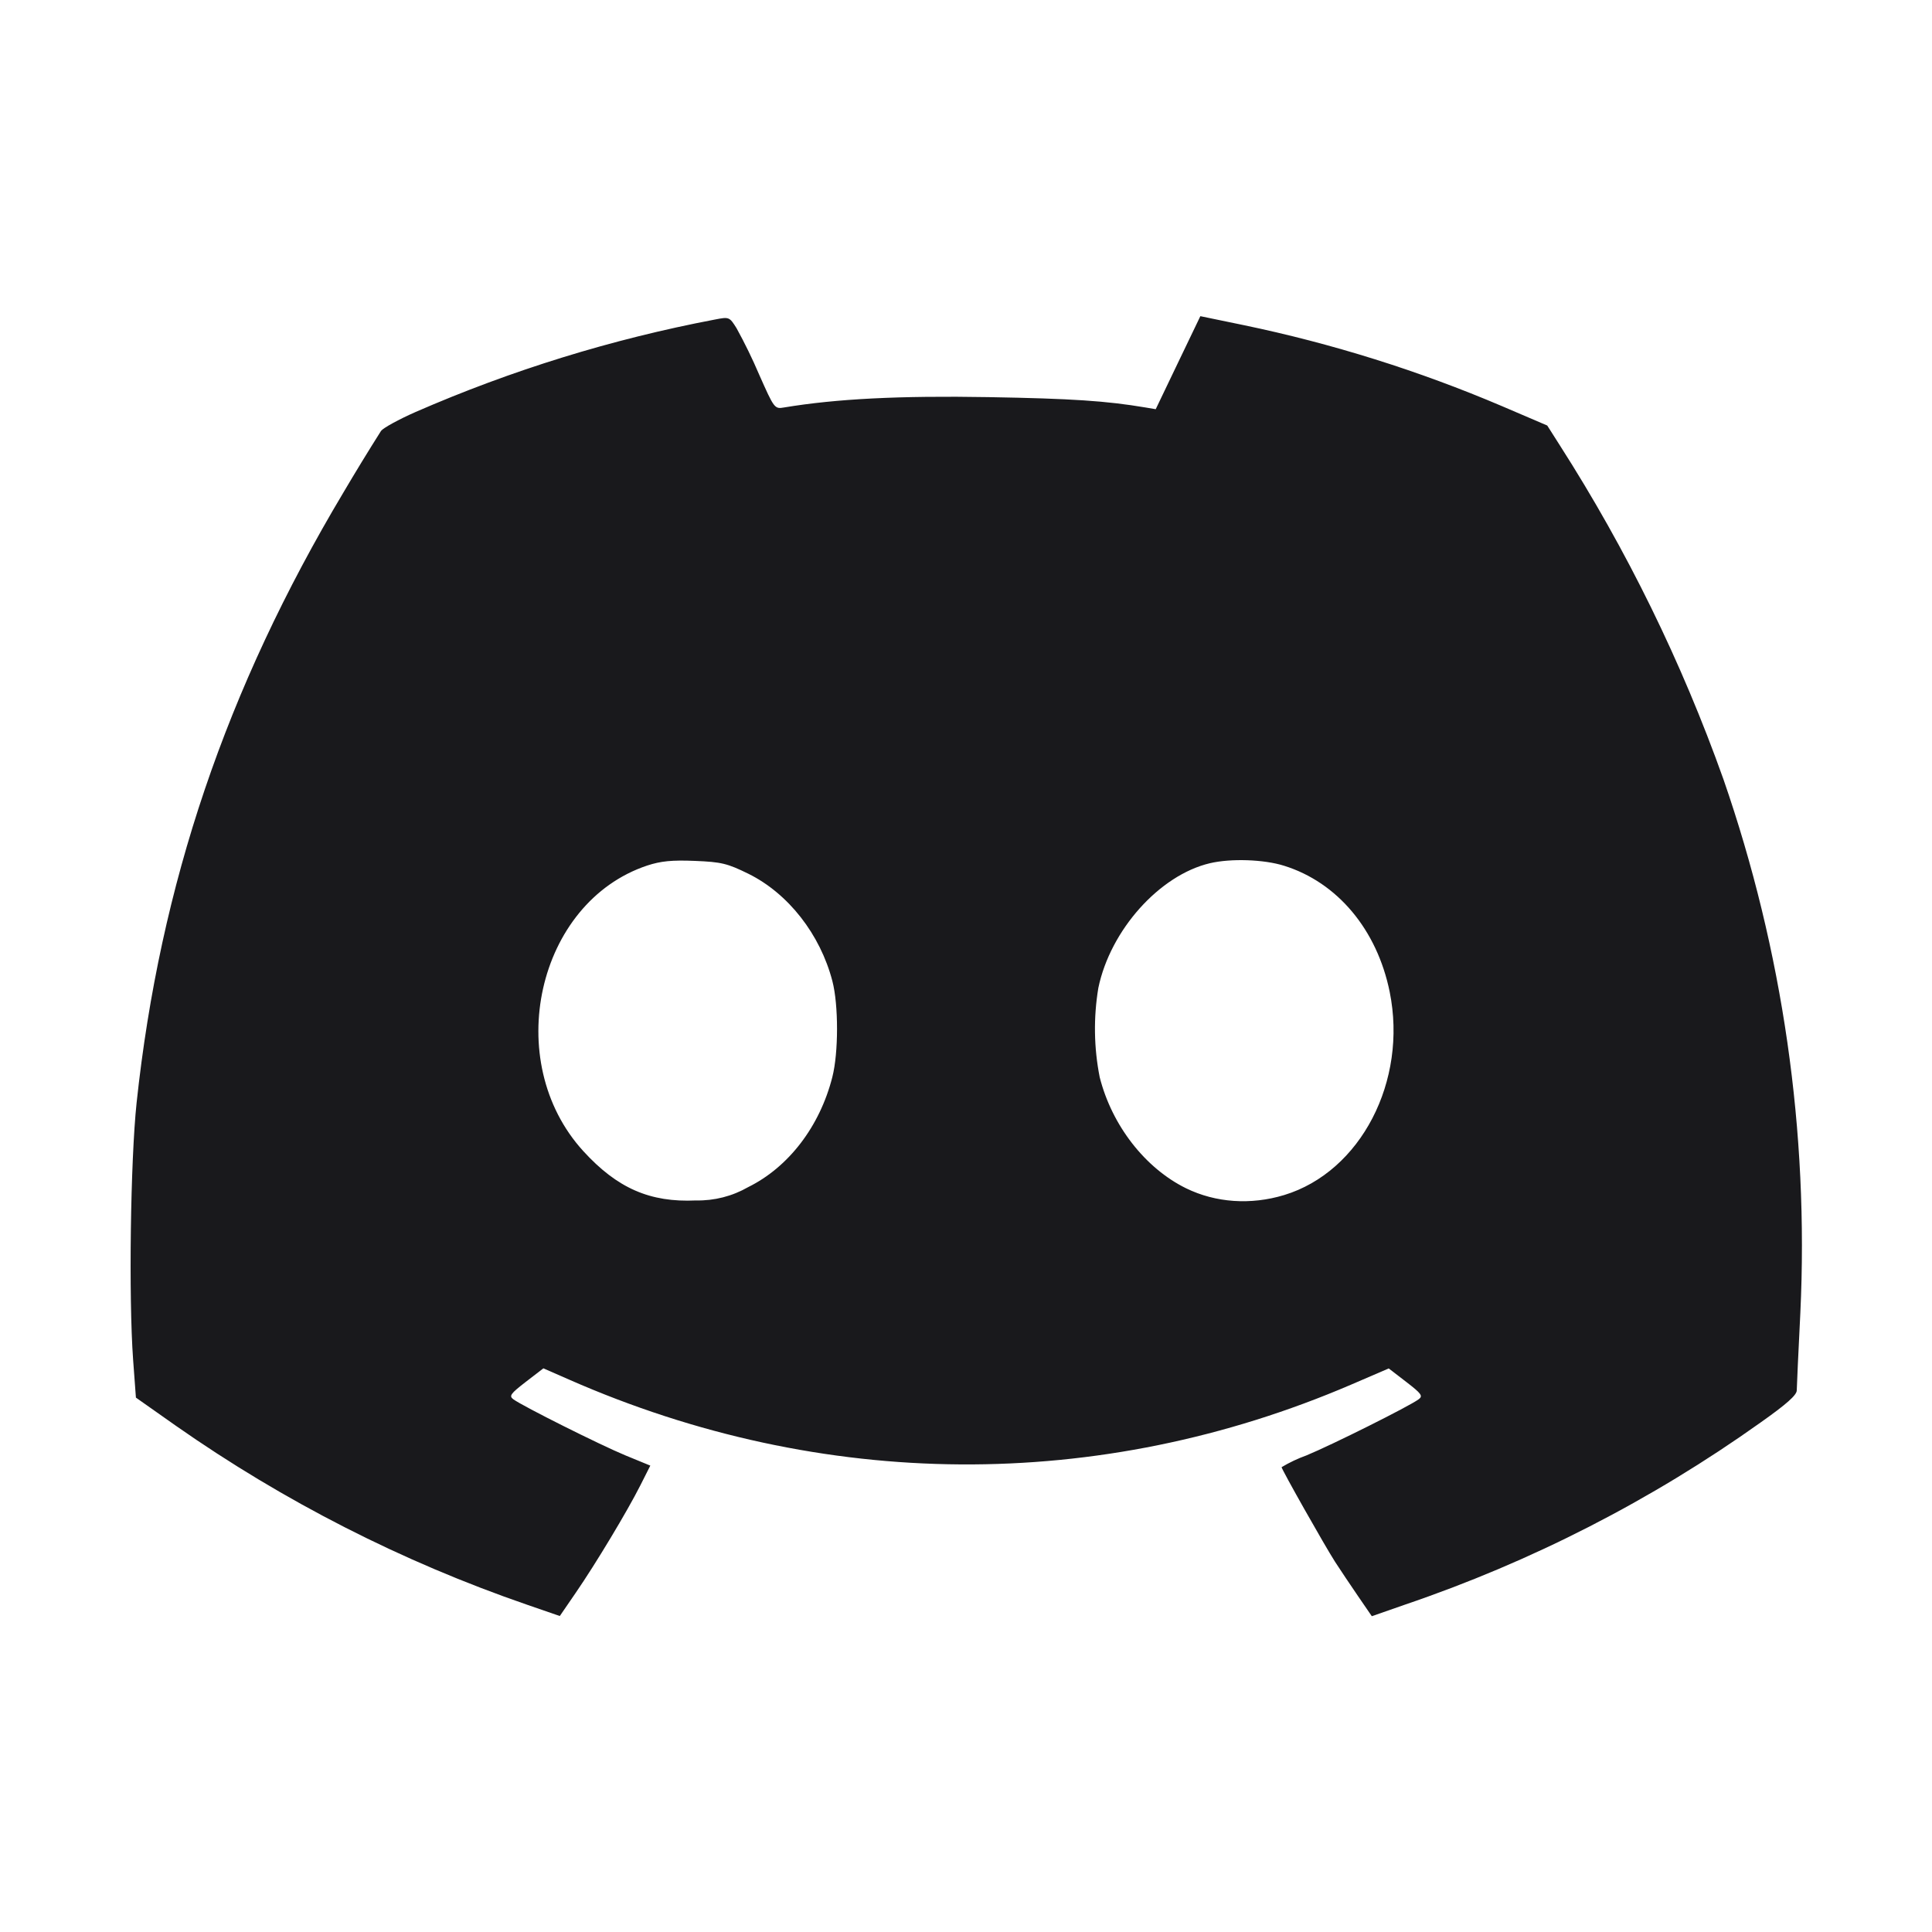
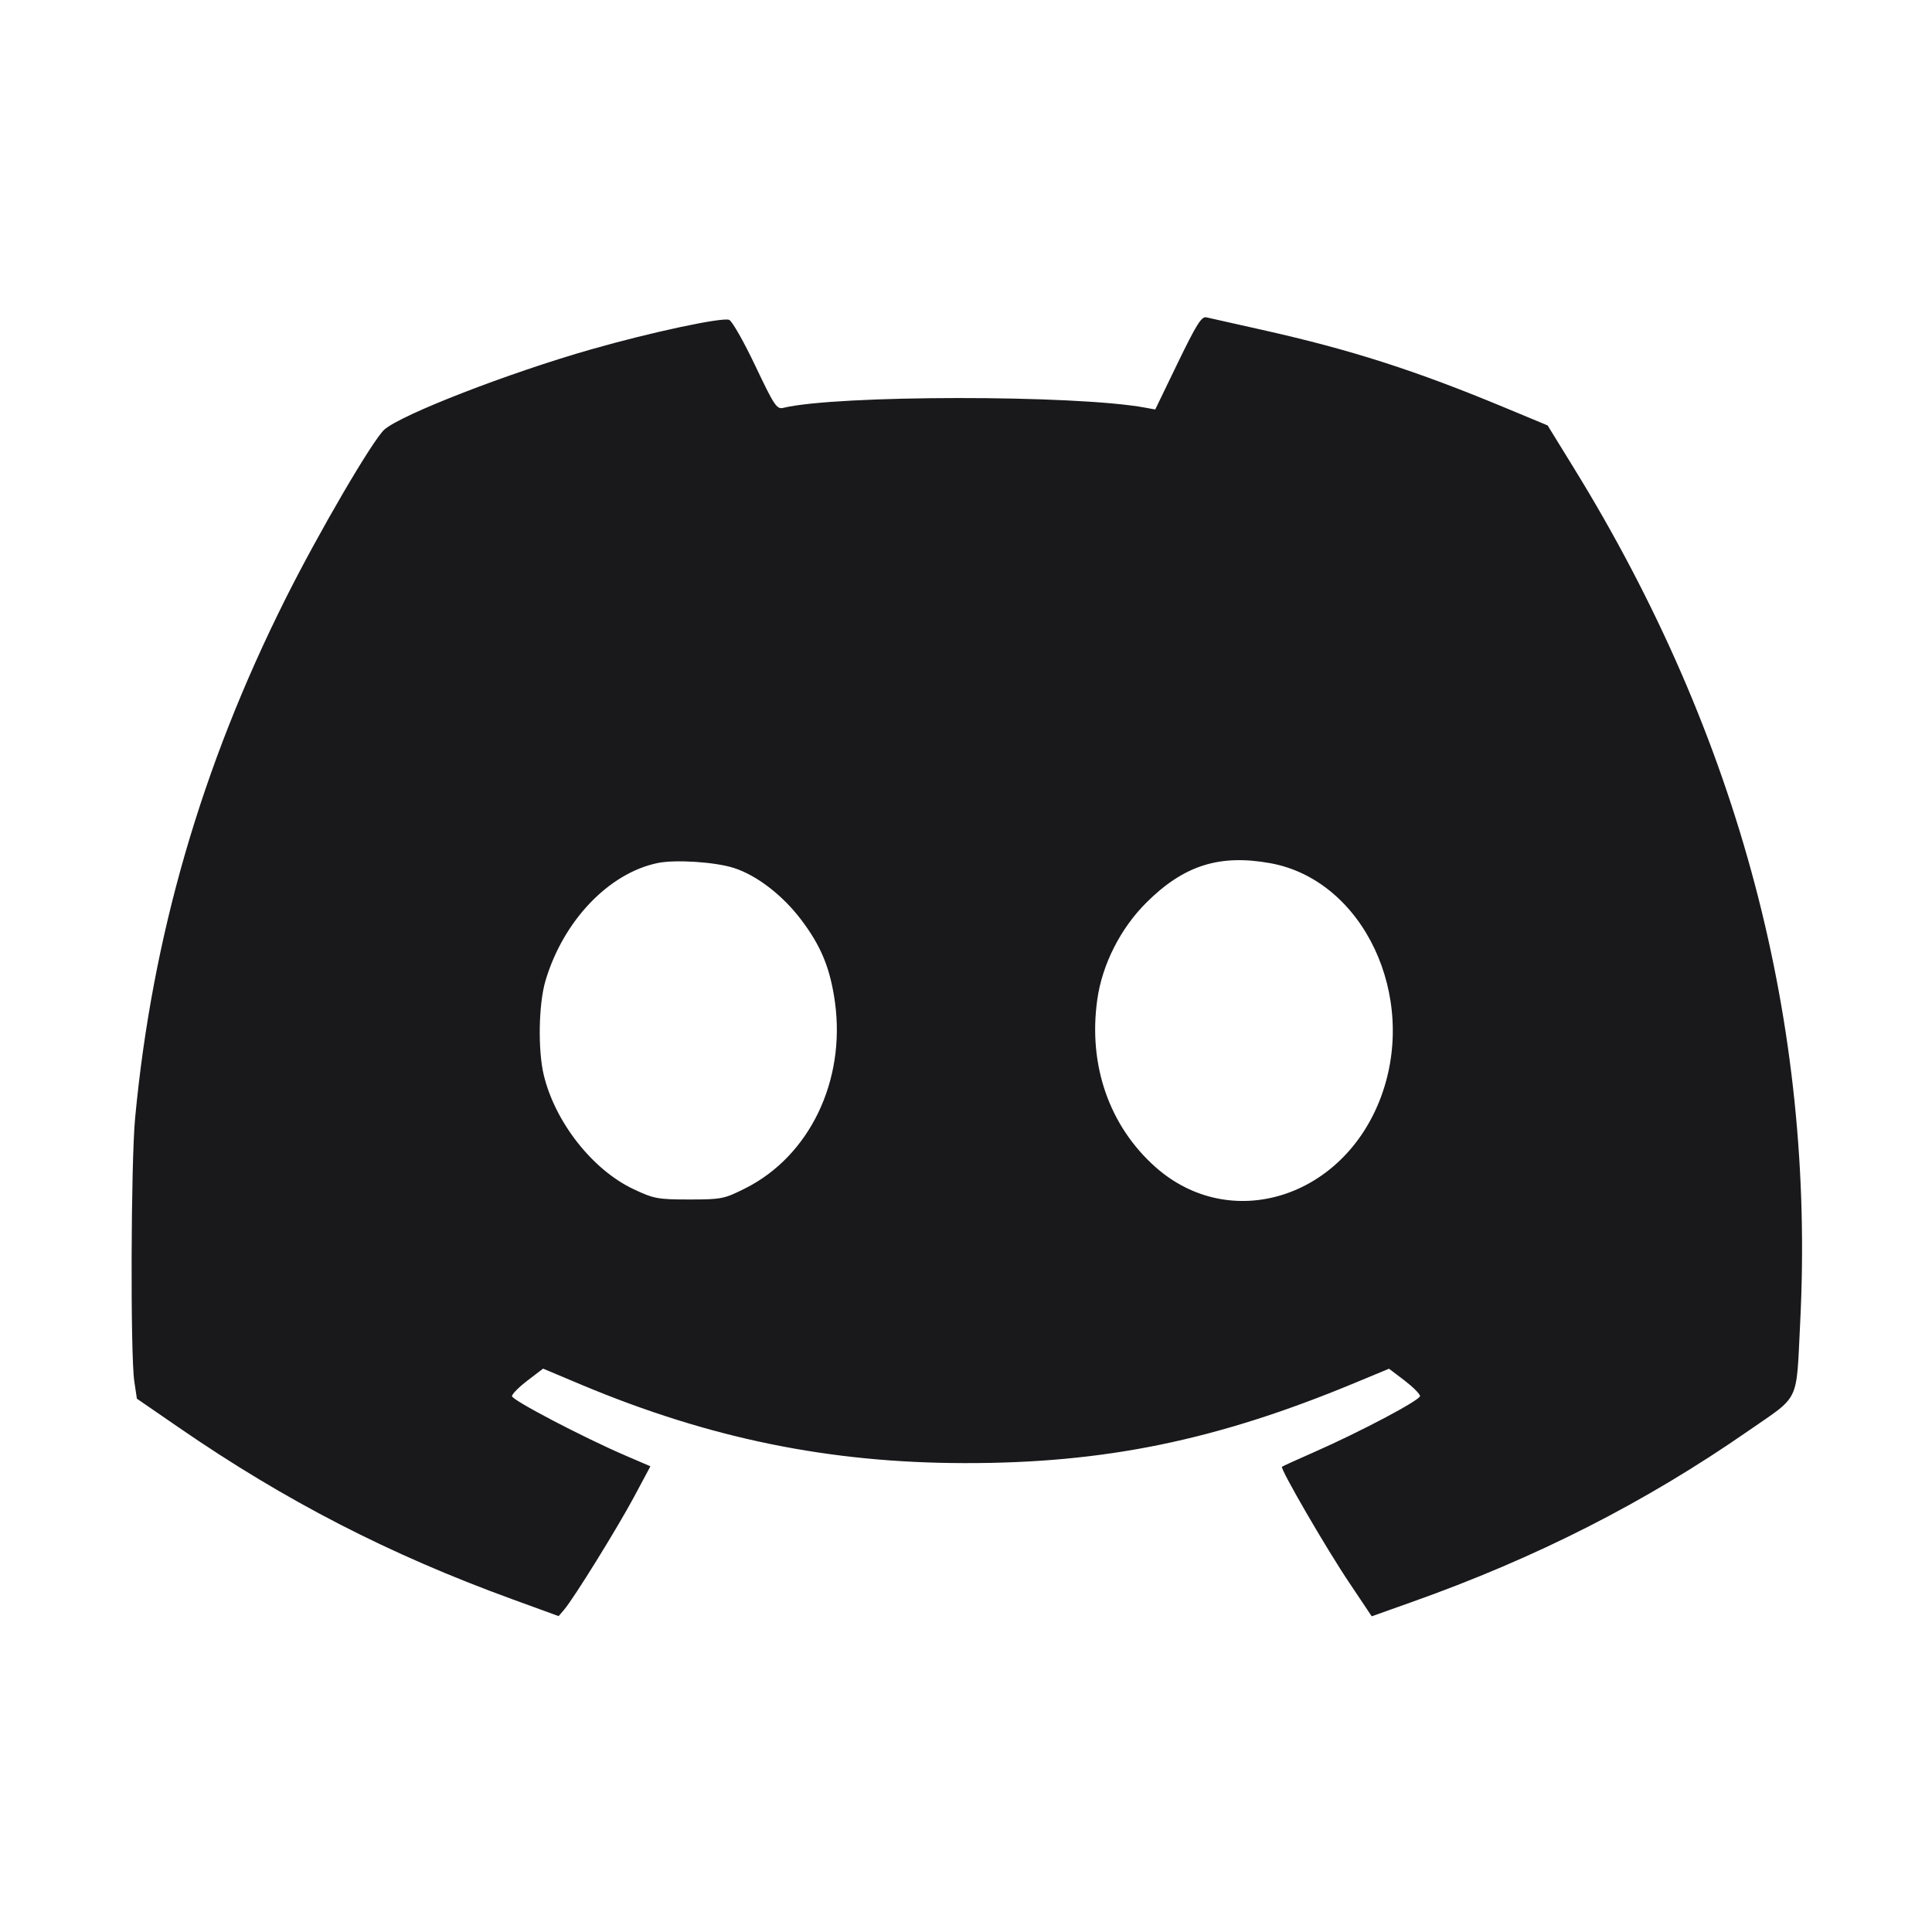
<svg xmlns="http://www.w3.org/2000/svg" width="20" height="20" fill="none">
-   <path d="M7.4 3.308a14.545 14.545 0 0 0-3.098.957c-.173.076-.333.164-.357.195a23.86 23.86 0 0 0-.391.64c-1.212 2.03-1.898 4.054-2.14 6.317-.063.595-.083 2.01-.036 2.659l.029.392.413.291a14.675 14.675 0 0 0 3.636 1.853l.339.117.164-.239c.209-.304.534-.845.669-1.112l.104-.206-.258-.106c-.261-.108-1.06-.508-1.159-.58-.048-.035-.031-.058.128-.181l.182-.14.265.116c2.622 1.153 5.488 1.172 8.096.053l.39-.168.182.14c.158.122.175.145.127.18-.099.073-.898.472-1.16.58a1.484 1.484 0 0 0-.258.122c0 .023.447.814.553.979.053.082.161.243.239.357l.142.207.341-.119a14.232 14.232 0 0 0 3.683-1.886c.269-.19.375-.284.375-.333 0-.037.017-.397.037-.8a14.748 14.748 0 0 0-.796-5.526 16.983 16.983 0 0 0-1.693-3.456l-.131-.206-.467-.2a14.226 14.226 0 0 0-2.679-.84l-.445-.092-.231.481-.231.482-.107-.018c-.405-.068-.759-.092-1.624-.107-.92-.016-1.575.017-2.116.107-.099.017-.102.012-.259-.342a5.356 5.356 0 0 0-.233-.478c-.074-.118-.077-.119-.225-.09m.347 5.737c.413.204.744.627.87 1.112.064.246.064.741-.001.994-.13.51-.452.931-.871 1.138a1.042 1.042 0 0 1-.54.138c-.476.022-.815-.126-1.166-.51-.85-.93-.482-2.576.661-2.957.14-.046.256-.058.493-.048.275.011.336.026.554.133m5.545-.083c.553.172.963.662 1.094 1.306.187.924-.3 1.862-1.092 2.103-.346.105-.709.08-1.016-.07-.423-.208-.767-.649-.894-1.15a2.579 2.579 0 0 1-.014-.924c.124-.599.633-1.168 1.155-1.291.217-.051.557-.04.767.026" fill="#19191C" fill-rule="evenodd" />
+   <path d="M12.193 3.755 L 11.959 4.239 11.855 4.220 C 11.134 4.086,8.661 4.088,8.109 4.222 C 8.041 4.239,8.014 4.198,7.819 3.787 C 7.700 3.537,7.579 3.323,7.548 3.311 C 7.474 3.283,6.745 3.438,6.122 3.616 C 5.269 3.859,4.155 4.291,3.979 4.447 C 3.859 4.554,3.299 5.512,2.955 6.200 C 2.085 7.937,1.576 9.696,1.399 11.571 C 1.355 12.031,1.349 14.016,1.390 14.298 L 1.417 14.479 1.850 14.777 C 2.958 15.540,4.027 16.090,5.300 16.554 L 5.783 16.730 5.841 16.662 C 5.944 16.540,6.389 15.821,6.564 15.495 L 6.733 15.179 6.475 15.068 C 6.036 14.879,5.300 14.494,5.300 14.453 C 5.300 14.431,5.372 14.359,5.461 14.291 L 5.622 14.168 6.019 14.335 C 7.346 14.891,8.584 15.144,9.983 15.146 C 11.431 15.149,12.588 14.912,14.015 14.320 L 14.379 14.169 14.540 14.291 C 14.628 14.359,14.700 14.431,14.700 14.452 C 14.700 14.495,14.080 14.823,13.600 15.034 C 13.426 15.110,13.278 15.178,13.271 15.184 C 13.251 15.205,13.729 16.030,13.970 16.388 L 14.200 16.732 14.610 16.586 C 15.904 16.127,17.031 15.554,18.105 14.808 C 18.639 14.438,18.593 14.534,18.635 13.699 C 18.793 10.600,18.006 7.626,16.292 4.844 L 16.021 4.404 15.586 4.223 C 14.655 3.835,13.980 3.619,13.067 3.415 C 12.783 3.351,12.522 3.293,12.488 3.285 C 12.438 3.274,12.385 3.359,12.193 3.755 M7.600 8.986 C 7.836 9.063,8.101 9.267,8.292 9.519 C 8.501 9.794,8.595 10.025,8.644 10.378 C 8.754 11.190,8.381 11.965,7.718 12.300 C 7.497 12.411,7.471 12.417,7.135 12.417 C 6.808 12.417,6.768 12.409,6.556 12.309 C 6.134 12.109,5.749 11.620,5.630 11.133 C 5.567 10.875,5.575 10.393,5.647 10.152 C 5.831 9.532,6.301 9.039,6.808 8.934 C 6.991 8.896,7.407 8.923,7.600 8.986 M13.152 8.936 C 14.114 9.112,14.682 10.315,14.296 11.355 C 13.906 12.404,12.738 12.768,11.963 12.083 C 11.484 11.658,11.263 11.027,11.359 10.348 C 11.409 9.987,11.598 9.612,11.865 9.346 C 12.253 8.958,12.624 8.840,13.152 8.936 " fill="#19191C" stroke="none" fill-rule="evenodd" />
</svg>
